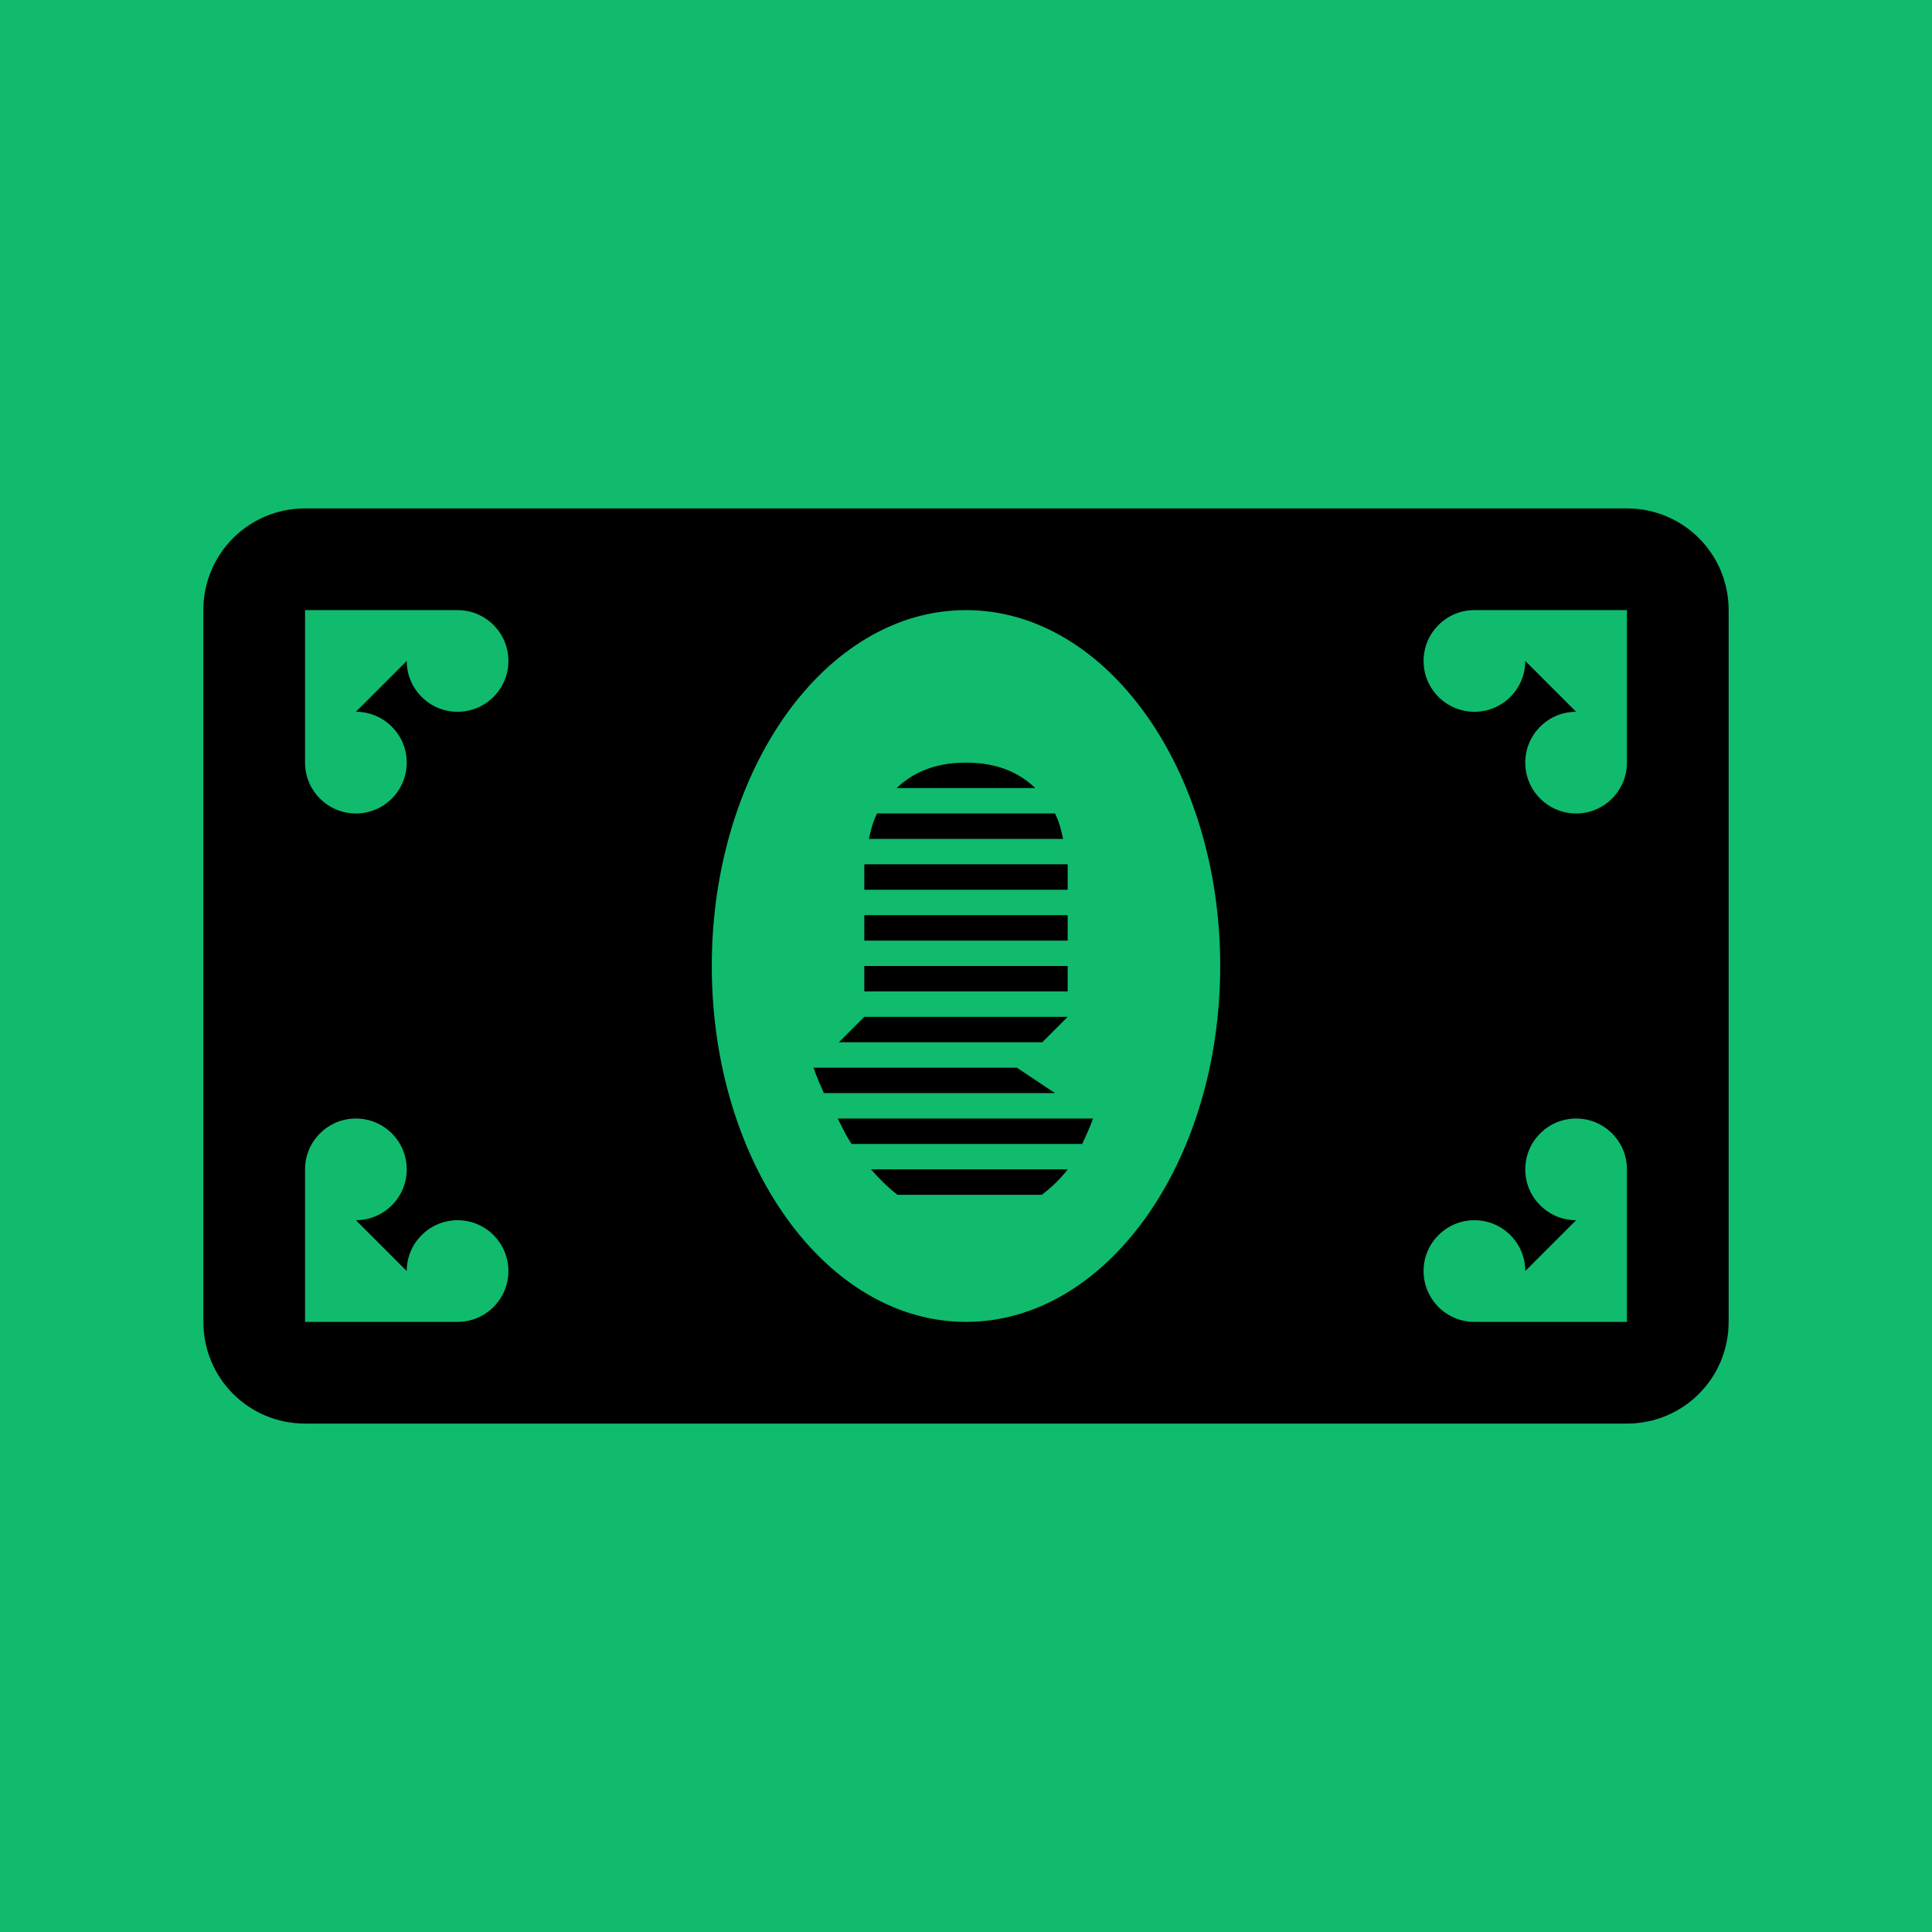
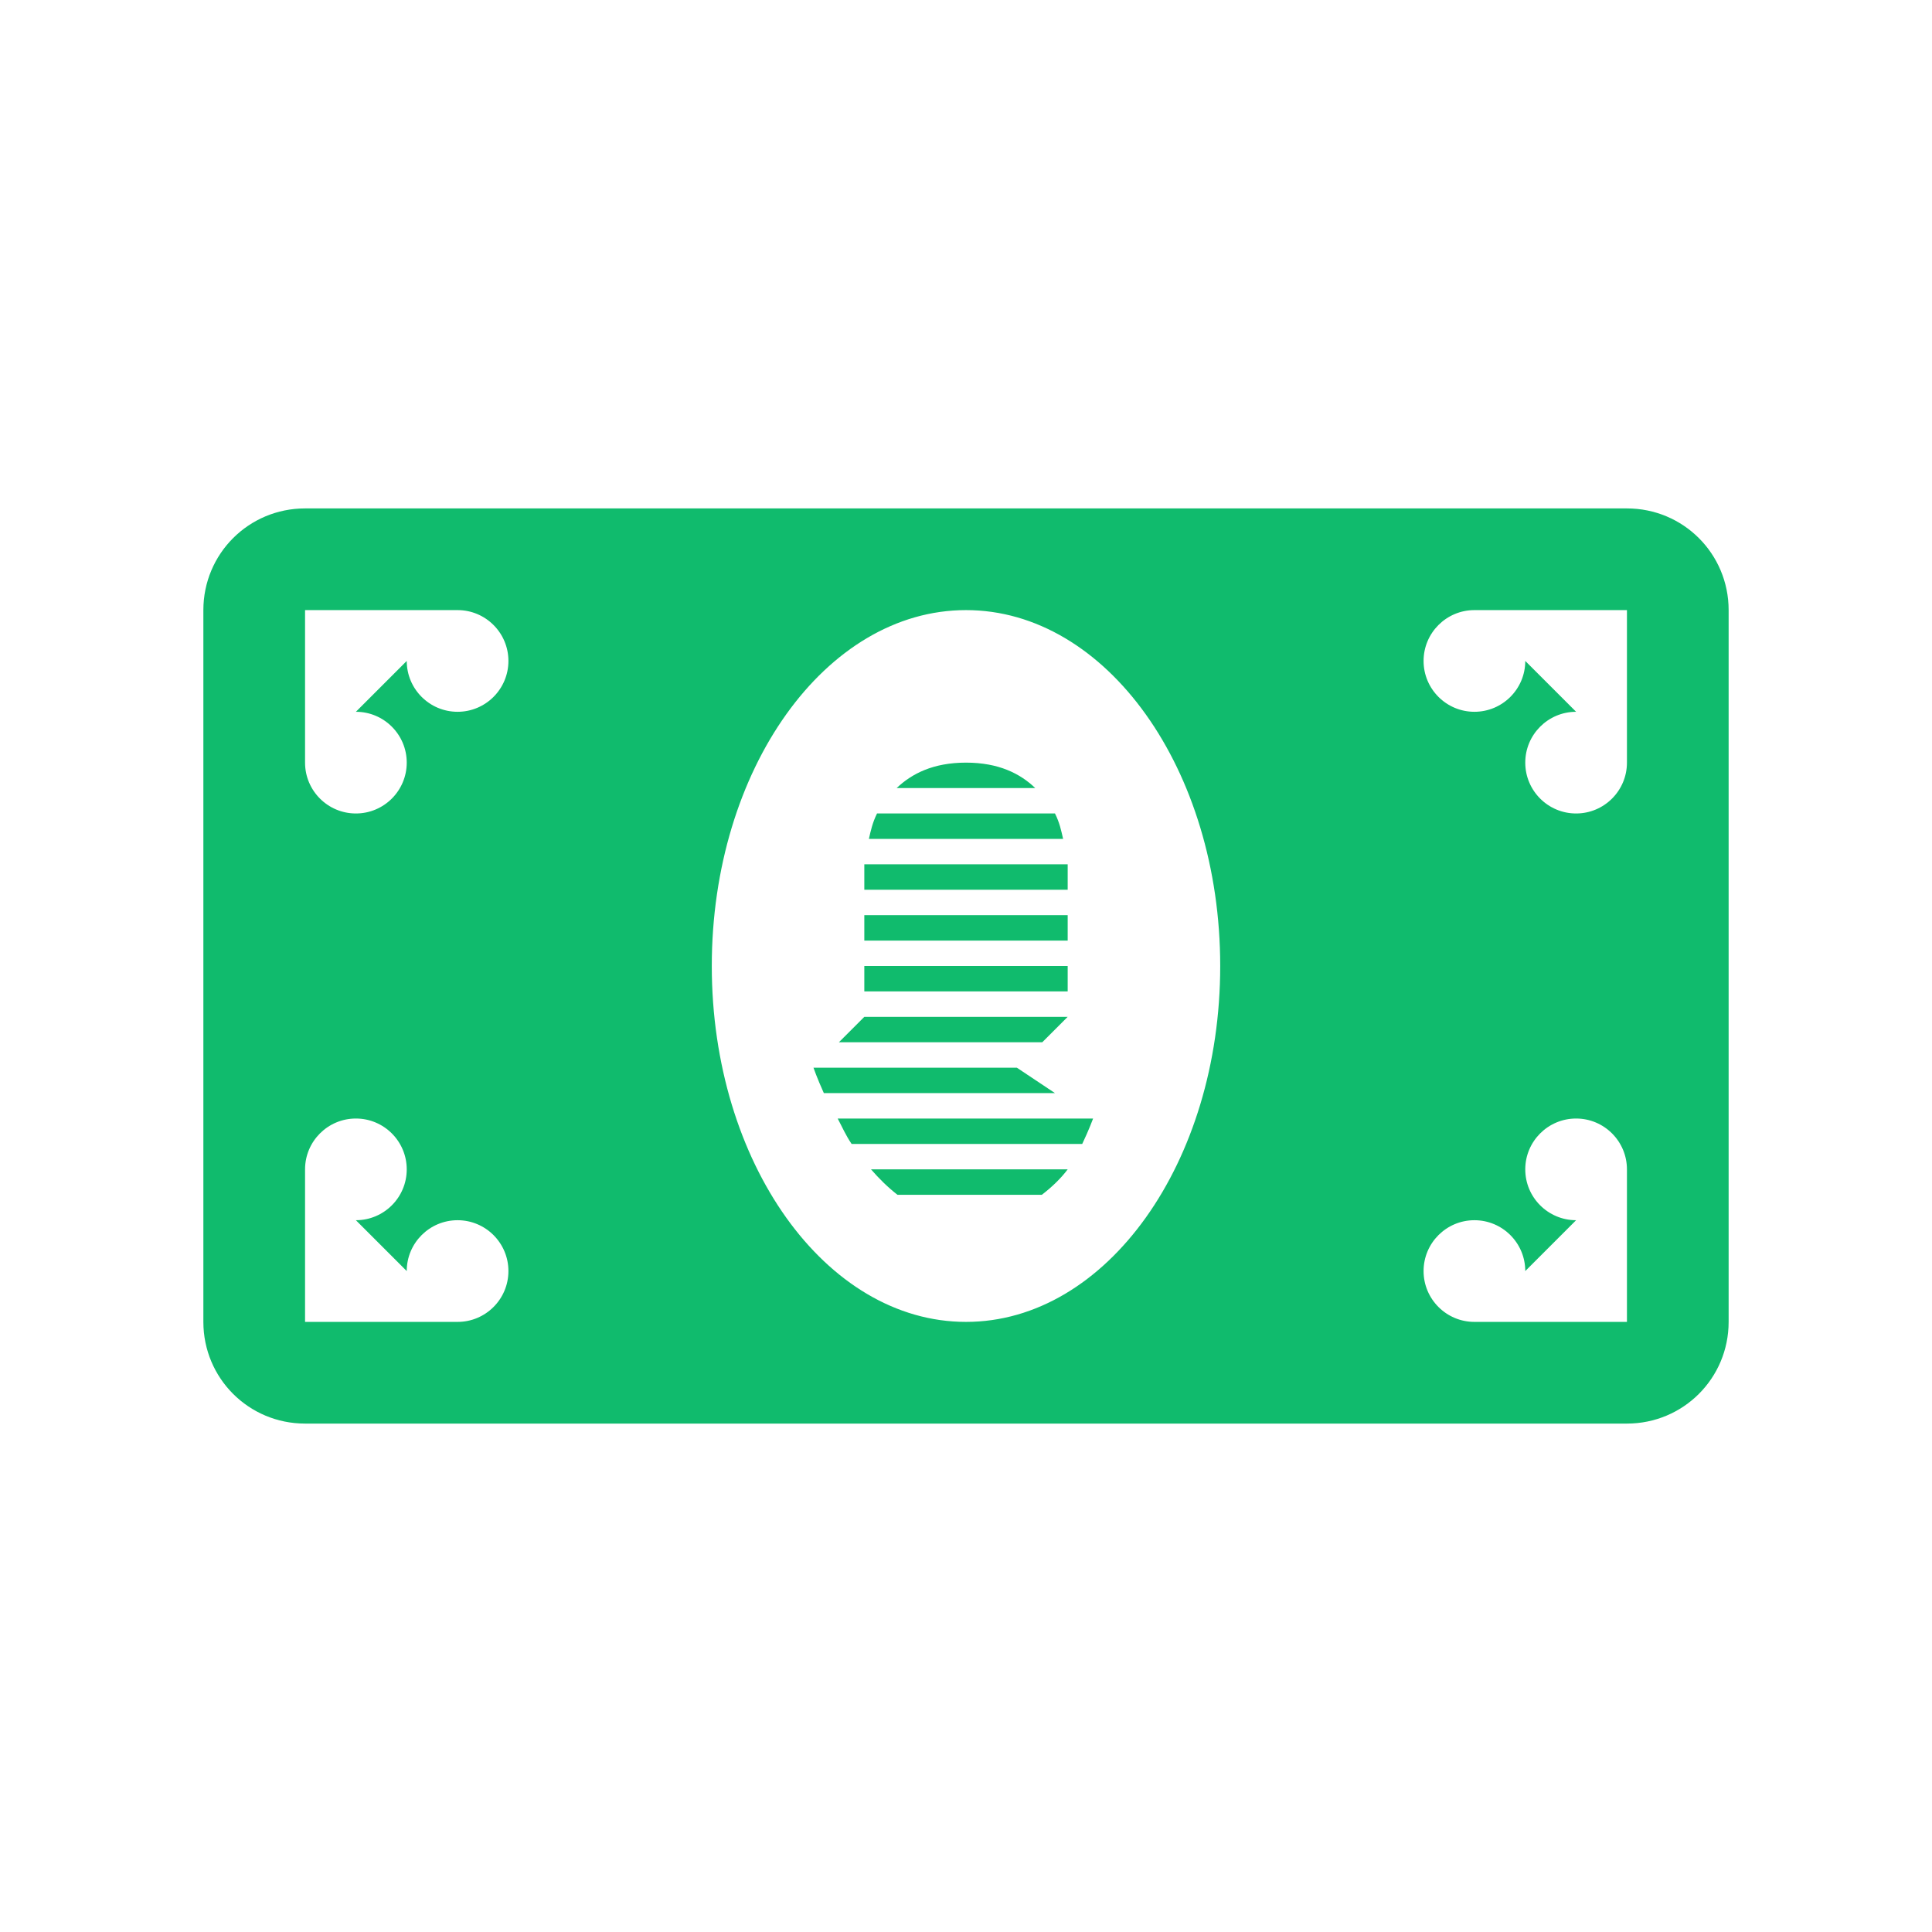
<svg xmlns="http://www.w3.org/2000/svg" viewBox="0 0 19 19" height="19" width="19">
-   <rect fill="#10BB6D" x="0" y="0" width="19" height="19" />
-   <path fill="#000" transform="translate(2 2)" d="M1,3C0.446,3,0,3.446,0,4v7c0,0.554,0.446,1,1,1h13c0.554,0,1-0.446,1-1V4c0-0.554-0.446-1-1-1H1z M1,4h1.5  C2.776,4,3,4.224,3,4.5S2.776,5,2.5,5S2,4.776,2,4.5L1.5,5C1.776,5,2,5.224,2,5.5S1.776,6,1.5,6S1,5.776,1,5.5V4z M7.5,4  C8.881,4,10,5.567,10,7.5l0,0C10,9.433,8.881,11,7.5,11S5,9.433,5,7.5S6.119,4,7.5,4z M12.5,4H14v1.5C14,5.776,13.776,6,13.5,6  S13,5.776,13,5.5S13.224,5,13.5,5L13,4.5C13,4.776,12.776,5,12.5,5S12,4.776,12,4.5S12.224,4,12.5,4z M7.5,5.5  c-0.323,0-0.534,0.109-0.682,0.25h1.363C8.034,5.609,7.823,5.5,7.5,5.5z M6.625,6C6.58,6.091,6.563,6.171,6.545,6.25  h1.91C8.437,6.171,8.421,6.091,8.375,6H6.625z M6.5,6.5v0.25h2V6.5H6.5z M6.5,7v0.25h2V7H6.5z M6.5,7.5v0.25h2V7.5H6.5z M6.5,8  L6.25,8.25h2L8.5,8H6.5z M6,8.5c0,0,0.035,0.102,0.102,0.25H8.375L8,8.5H6z M1.5,9C1.776,9,2,9.224,2,9.5S1.776,10,1.5,10  L2,10.5C2,10.224,2.224,10,2.5,10S3,10.224,3,10.5S2.776,11,2.5,11H1V9.5C1,9.224,1.224,9,1.5,9z M6.238,9  C6.284,9.086,6.314,9.159,6.375,9.25h2.268C8.709,9.112,8.75,9,8.75,9H6.238z M13.5,9C13.776,9,14,9.224,14,9.5V11h-1.5  c-0.276,0-0.5-0.224-0.5-0.5s0.224-0.5,0.5-0.5s0.5,0.224,0.5,0.5l0.5-0.5C13.224,10,13,9.776,13,9.5S13.224,9,13.5,9z   M6.566,9.5c0.079,0.091,0.165,0.176,0.26,0.25h1.42C8.346,9.673,8.434,9.588,8.5,9.5H6.566z" />
+   <rect fill="none" x="0" y="0" width="19" height="19" />
+   <path fill="#10BB6D" transform="translate(2 2)" d="M1,3C0.446,3,0,3.446,0,4v7c0,0.554,0.446,1,1,1h13c0.554,0,1-0.446,1-1V4c0-0.554-0.446-1-1-1H1z M1,4h1.5  C2.776,4,3,4.224,3,4.5S2.776,5,2.5,5S2,4.776,2,4.5L1.5,5C1.776,5,2,5.224,2,5.5S1.776,6,1.5,6S1,5.776,1,5.5V4z M7.5,4  C8.881,4,10,5.567,10,7.5l0,0C10,9.433,8.881,11,7.5,11S5,9.433,5,7.5S6.119,4,7.5,4z M12.5,4H14v1.5C14,5.776,13.776,6,13.5,6  S13,5.776,13,5.5S13.224,5,13.5,5L13,4.5C13,4.776,12.776,5,12.5,5S12,4.776,12,4.5S12.224,4,12.5,4z M7.5,5.5  c-0.323,0-0.534,0.109-0.682,0.25h1.363C8.034,5.609,7.823,5.5,7.5,5.5z M6.625,6C6.58,6.091,6.563,6.171,6.545,6.25  h1.91C8.437,6.171,8.421,6.091,8.375,6H6.625z M6.5,6.5v0.25h2V6.5H6.5z M6.5,7v0.25h2V7H6.5z M6.5,7.5v0.25h2V7.5H6.5z M6.5,8  L6.25,8.25h2L8.5,8H6.5z M6,8.5c0,0,0.035,0.102,0.102,0.25H8.375L8,8.5H6z M1.5,9C1.776,9,2,9.224,2,9.5S1.776,10,1.5,10  L2,10.5C2,10.224,2.224,10,2.5,10S3,10.224,3,10.5S2.776,11,2.5,11H1V9.5C1,9.224,1.224,9,1.5,9z M6.238,9  C6.284,9.086,6.314,9.159,6.375,9.25h2.268C8.709,9.112,8.75,9,8.75,9H6.238z M13.5,9C13.776,9,14,9.224,14,9.5V11h-1.5  c-0.276,0-0.5-0.224-0.5-0.5s0.224-0.5,0.5-0.5s0.5,0.224,0.5,0.5l0.5-0.5C13.224,10,13,9.776,13,9.5S13.224,9,13.5,9z   M6.566,9.5c0.079,0.091,0.165,0.176,0.26,0.25h1.42C8.346,9.673,8.434,9.588,8.5,9.5H6.566z" />
</svg>
